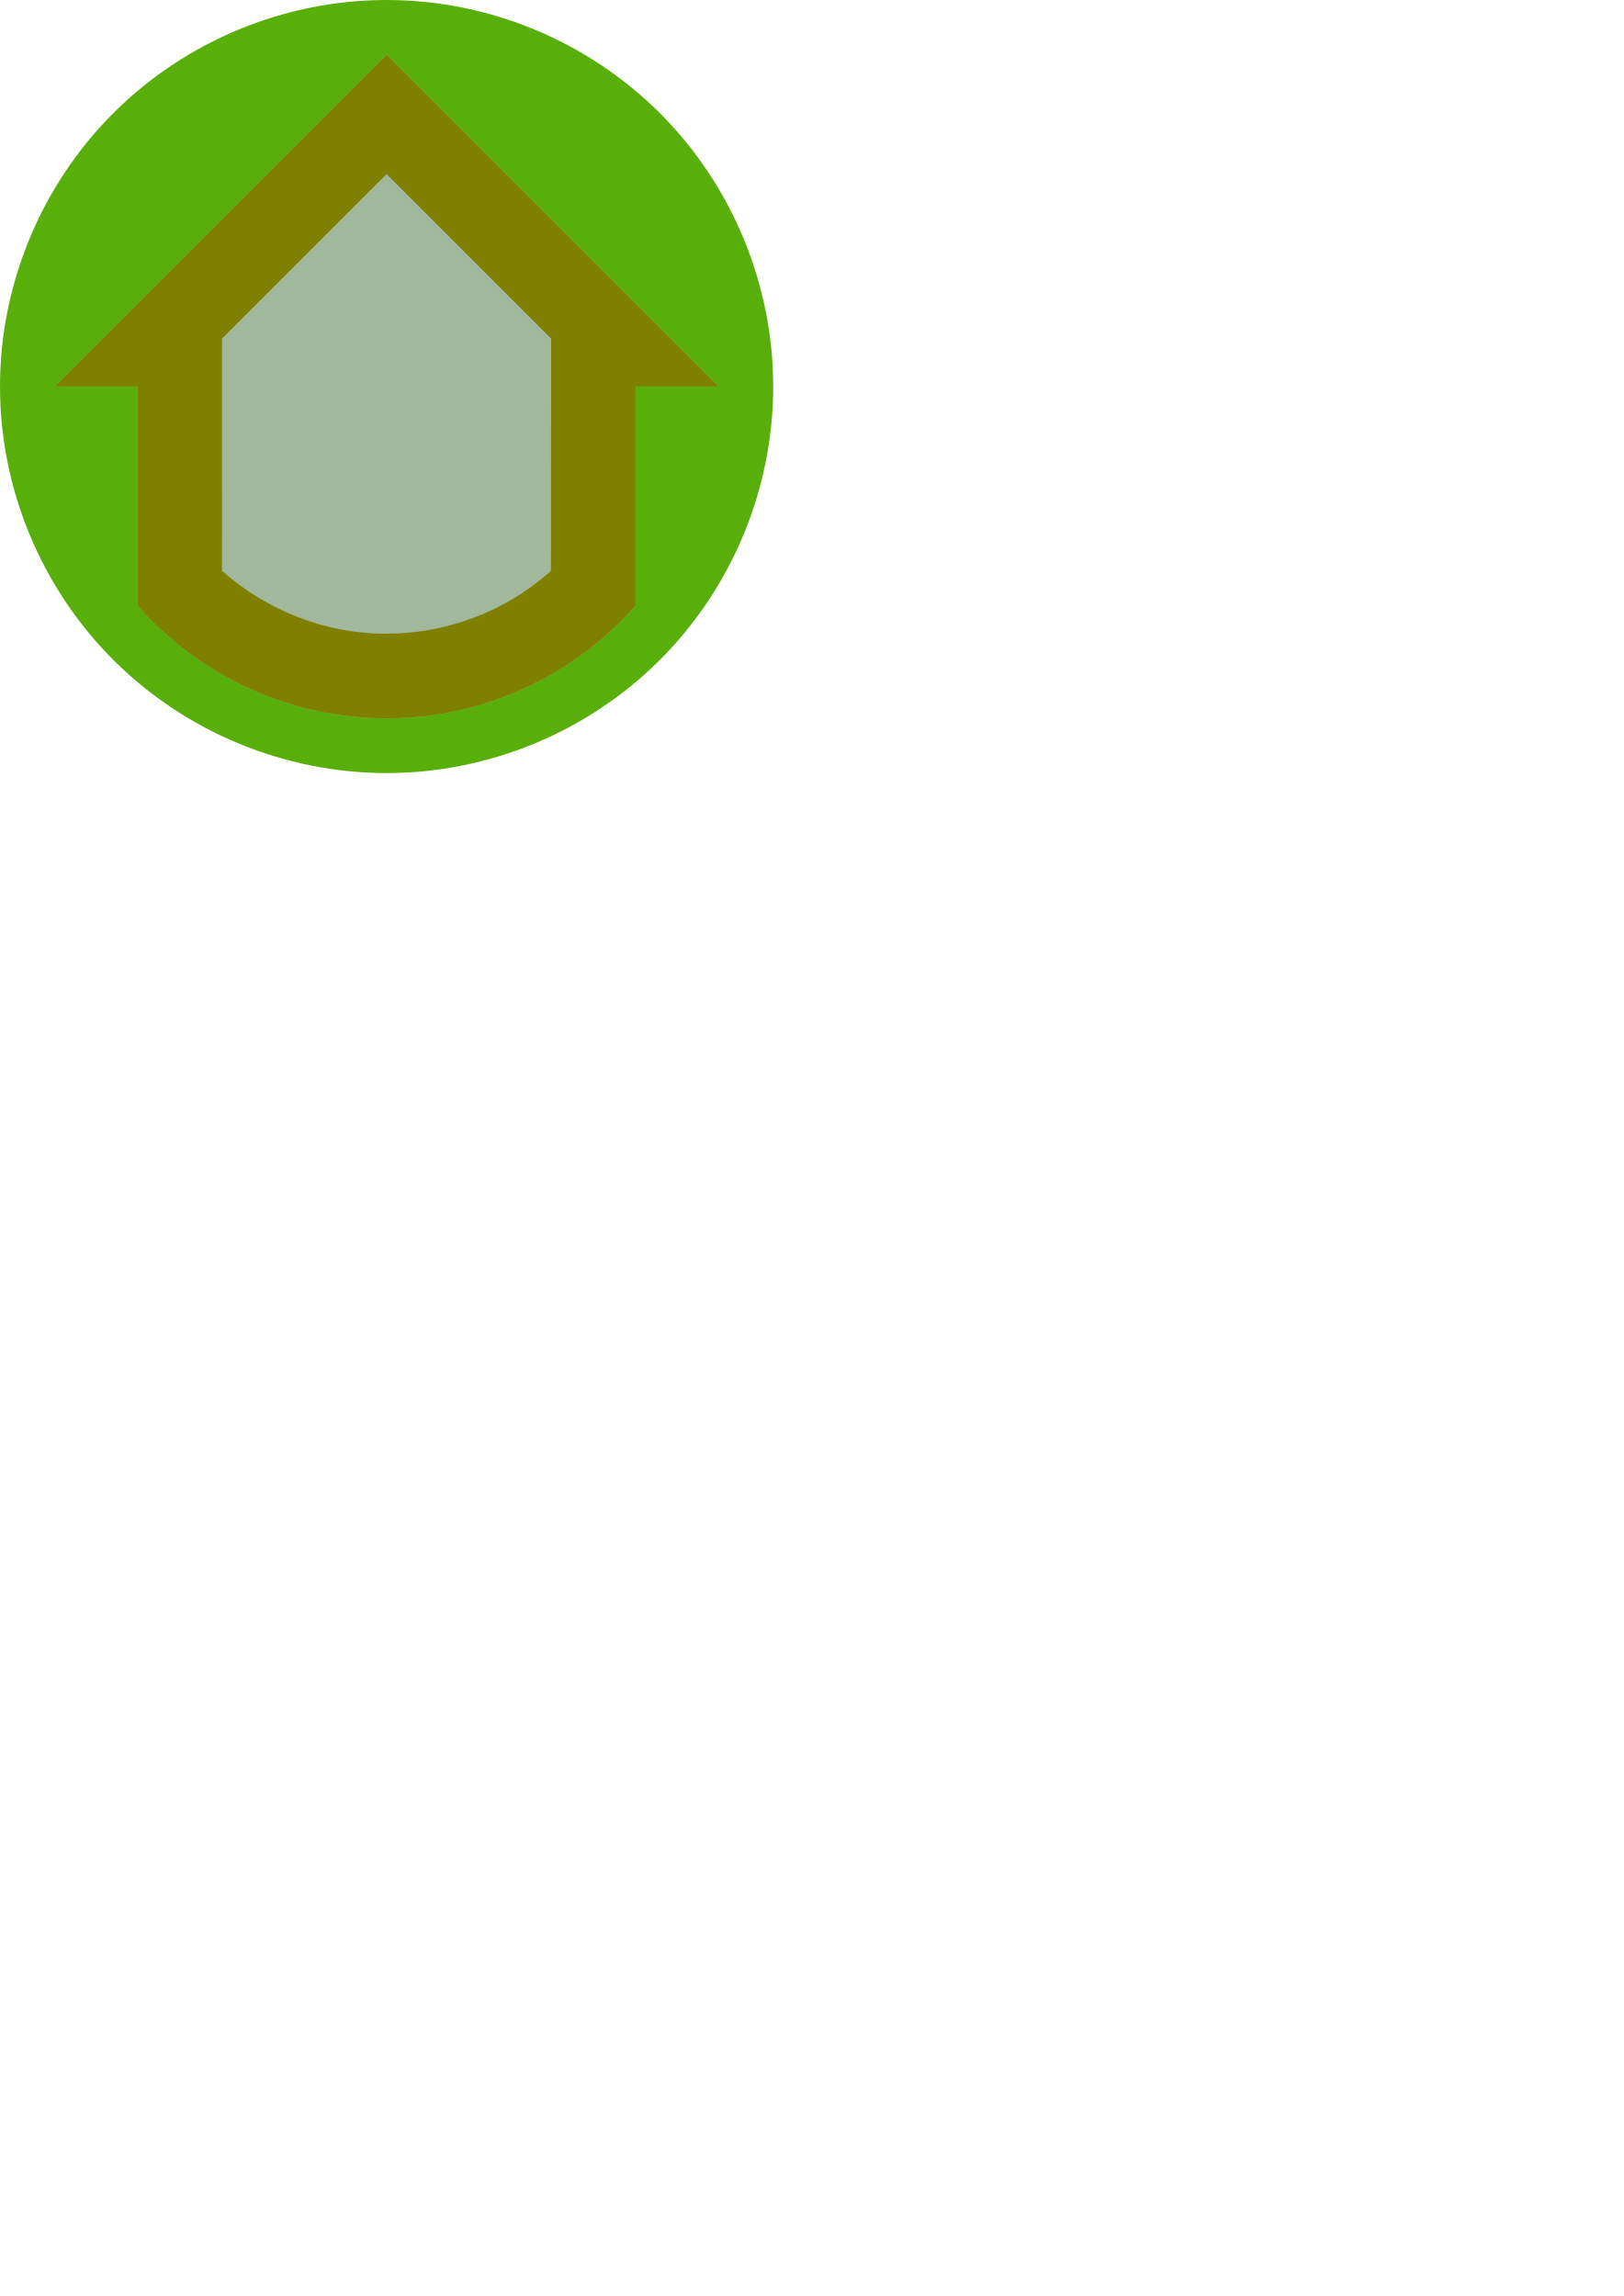
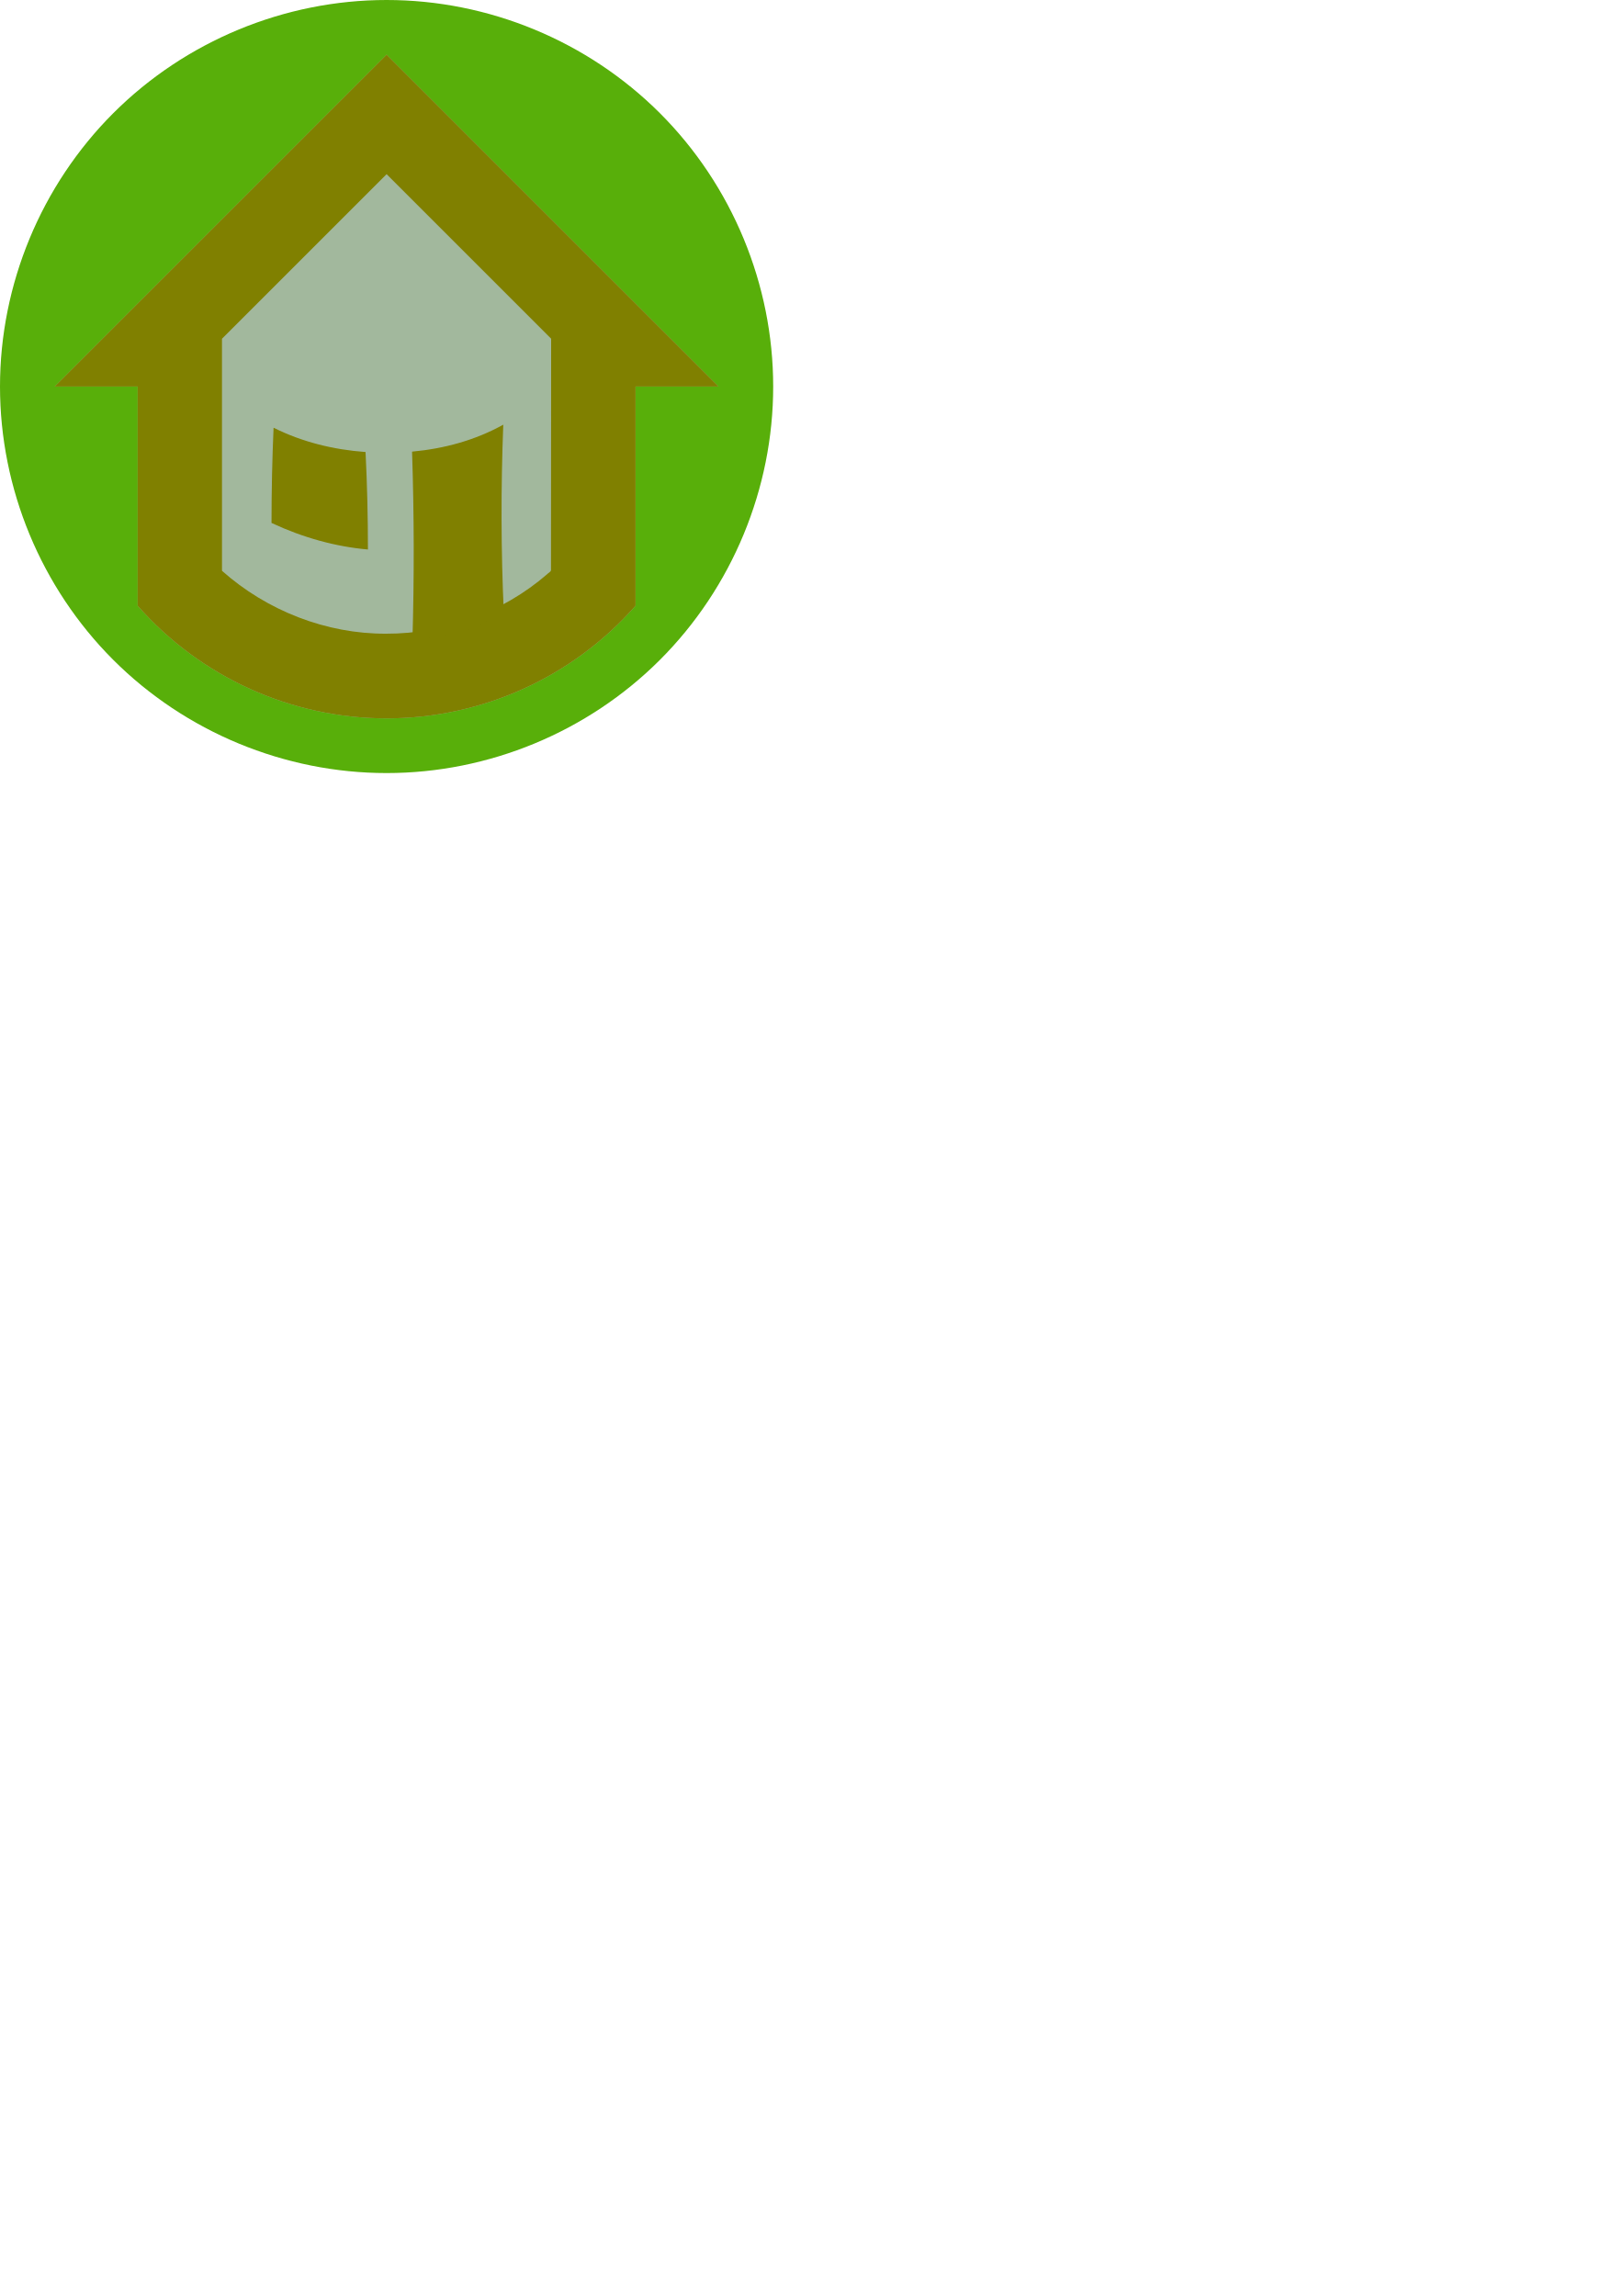
<svg xmlns="http://www.w3.org/2000/svg" width="210mm" height="297mm" viewBox="0 0 210 297" version="1.1" id="svg5">
  <defs id="defs2">
        </defs>
-   <g id="layer1" style="display:inline" />
-   <g id="layer7" style="display:inline" />
-   <g id="layer3" style="display:inline" />
-   <g id="layer4" style="display:none;opacity:1">
-     <path id="path15682-6" style="font-size:105.833px;line-height:1.25;font-family:Carlito;-inkscape-font-specification:Carlito;fill:#8d8007;fill-opacity:1;stroke-width:0.486" d="M 100,0 83.223,16.777 67.244,32.756 V 106.91 L 45.959,77.638 C 45.042,76.39 44.089,75.652 43.101,75.425 42.184,75.142 40.878,75 39.185,75 H 25 v 25 66.048 a 100,100 0 0 0 16.937,15.254 v -76.091 c 0,-2.44 -0.212,-5.078 -0.635,-7.915 l 50.812,70.038 c 1.623,2.326 3.952,3.489 6.986,3.489 h 2.753 c 3.035,0 5.363,-1.163 6.986,-3.489 l 49.648,-70.123 c -0.141,1.419 -0.283,2.837 -0.424,4.256 -0.071,1.361 -0.106,2.61 -0.106,3.744 v 76.163 a 100,100 0 0 0 17.043,-15.327 V 100 75 h -14.185 c -1.694,0 -3.034,0.142 -4.022,0.425 -0.988,0.227 -1.905,0.936 -2.752,2.128 L 135.457,103.471 117.201,78.941 c -0.801,-0.992 -1.631,-1.827 -2.489,-2.505 -0.858,-0.731 -1.774,-1.383 -2.747,-1.957 4.063,-0.94 7.697,-2.297 10.901,-4.072 3.205,-1.827 5.894,-3.993 8.068,-6.498 2.232,-2.505 3.92,-5.324 5.064,-8.456 1.202,-3.132 1.803,-6.498 1.803,-10.1 0,-3.144 -0.4,-6.059 -1.194,-8.746 L 120.123,20.123 Z m -0.002,15.845 19.282,19.144 c 2.98,2.959 3.328,6.416 3.328,11.383 0,2.975 -0.544,5.715 -1.631,8.221 -1.03,2.453 -2.603,4.567 -4.721,6.342 -2.117,1.775 -4.75,3.158 -7.897,4.15 -3.09,0.939 -6.695,1.409 -10.815,1.409 H 82.866 V 35.179 Z M 82.867,76.906 h 10.472 c 2.003,0 3.491,0.261 4.464,0.783 1.03,0.47 1.974,1.279 2.832,2.427 l 25.99,35.674 -21.703,30.269 c -0.847,1.248 -1.659,2.553 -2.435,3.914 -0.706,1.361 -1.411,2.78 -2.117,4.255 -0.706,-1.418 -1.447,-2.808 -2.223,-4.17 -0.706,-1.361 -1.518,-2.695 -2.435,-4 L 82.867,128.394 Z" />
-   </g>
-   <g id="layer6" style="display:none">
-     <path id="path80810" style="fill:#808000;fill-opacity:1;fill-rule:evenodd;stroke-width:0.954" d="m 242.426,339.141 c -25.996,0 -51.358,1.779 -76.086,5.334 v 242.295 c 0.463,0.469 0.915,0.95 1.381,1.416 11.61,11.61 24.222,22.183 37.613,31.662 V 488.465 h 23.777 c 18.387,0 31.386,2.369 38.994,7.109 7.609,4.74 14.107,14.696 19.496,29.865 l 53.889,147.502 c 12.087,1.538 24.269,2.326 36.463,2.326 2.442,0 4.882,-0.033 7.322,-0.096 L 326.596,526.15 C 315.5,498.656 305.039,483.132 295.211,479.576 v -0.711 c 34.556,-11.851 51.832,-34.723 51.832,-68.617 0,-23.939 -8.558,-41.716 -25.678,-53.33 -17.119,-11.851 -43.433,-17.777 -78.939,-17.777 z m 147.416,0 v 335.855 c 12.435,-0.519 24.828,-1.84 37.092,-3.938 V 407.402 h 0.951 l 41.846,122.658 h 38.043 l 41.85,-122.658 h 0.951 V 619.846 c 13.39,-9.478 26.002,-20.051 37.611,-31.66 0.467,-0.467 0.919,-0.948 1.383,-1.418 V 339.141 H 547.721 l -56.59,162.123 h -0.951 L 433.59,339.141 Z m -151.221,24.887 c 46.92,0 70.379,15.408 70.379,46.221 0,19.673 -5.706,33.537 -17.119,41.596 -11.096,7.822 -30.433,11.732 -58.014,11.732 h -28.533 v -96.703 c 9.194,-1.896 20.289,-2.846 33.287,-2.846 z" transform="scale(0.2645833)" />
-   </g>
  <g id="layer5" style="display:inline">
    <g id="g3194" transform="matrix(0.4292763,0,0,0.4292763,-127.1722,6.918861)">
      <path id="path3259-2" style="display:inline;fill:#58af0a;fill-opacity:1;fill-rule:evenodd;stroke-width:0.265" transform="matrix(0.9999205,0,0,0.9999205,312.7311,0.3655634)" d="m 100,-0.029 c -26.346,0 -52.101,10.669 -70.73,29.299 C 10.64,47.899 -0.029,73.654 -0.029,100 c 0,26.346 10.669,52.101 29.299,70.73 18.63,18.63 44.384,29.299 70.73,29.299 26.346,0 52.101,-10.669 70.73,-29.299 C 189.36,152.101 200.029,126.346 200.029,100 200.029,73.654 189.36,47.899 170.73,29.27 152.101,10.64 126.346,-0.029 100,-0.029 Z" />
      <path id="path81044-2" style="display:inline;fill:#58af0a;fill-opacity:1;fill-rule:evenodd;stroke-width:0.265" transform="matrix(0.9999205,0,0,0.9999205,312.7311,0.3655634)" d="m 100,-16.484 c -30.757,0 -60.618,12.368 -82.367,34.117 C -4.116,39.382 -16.484,69.243 -16.484,100 c 0,30.757 12.368,60.618 34.117,82.367 21.749,21.749 51.61,34.117 82.367,34.117 30.758,0 60.618,-12.368 82.367,-34.117 C 204.116,160.618 216.484,130.757 216.484,100 216.484,69.243 204.116,39.382 182.367,17.633 160.618,-4.116 130.757,-16.484 100,-16.484 Z" />
      <path id="path3437-6" style="display:inline;fill:#a2b89d;fill-opacity:1;fill-rule:evenodd;stroke-width:0.265" d="M 412.723,0.358 312.723,100.358 h 25 v 66.048 a 100,100 0 0 0 75,33.952 100,100 0 0 0 75,-33.953 v -66.047 h 25 z" />
      <path id="path81560" style="display:inline;fill:#808000;fill-opacity:1;fill-rule:evenodd;stroke-width:1" d="M 1559.898,1.352 1181.945,379.305 h 94.488 v 249.629 a 377.953,377.953 0 0 0 283.465,128.324 377.953,377.953 0 0 0 283.465,-128.326 V 379.305 h 94.488 z m 0.01,136.076 c 62.452,62.462 124.913,124.915 187.359,187.383 -0.06,87.917 -0.122,175.835 -0.184,263.752 -0.42,2.075 -3.236,3.043 -4.607,4.678 -50.272,43.48 -116.531,67.701 -182.941,67.557 -68.391,0.347 -136.094,-26.281 -187.074,-71.641 l -0.023,-264.264 c 62.012,-62.022 124.025,-124.054 186.053,-186.055 z" transform="scale(0.2645833)" />
    </g>
  </g>
+   <g id="layer1" style="display:inline">
+     <path id="rect981" style="display:inline;fill:#808000;stroke-width:0.175" d="m 35.382,55.327 c -0.177,4.064 -0.266,8.17 -0.267,12.317 4.1,1.922 8.342,3.075 12.47,3.437 0.004,-4.186 -0.098,-8.388 -0.307,-12.609 -4.127,-0.298 -8.208,-1.295 -11.897,-3.145 z m 17.912,3.094 c 0.267,8.1 0.284,16.222 0.05,24.367 4.161,-0.256 8.282,-1.364 11.815,-3.552 C 64.796,71.336 64.772,63.235 65.09,54.934 61.481,56.945 57.418,58.047 53.294,58.421 Z" />
+   </g>
</svg>
